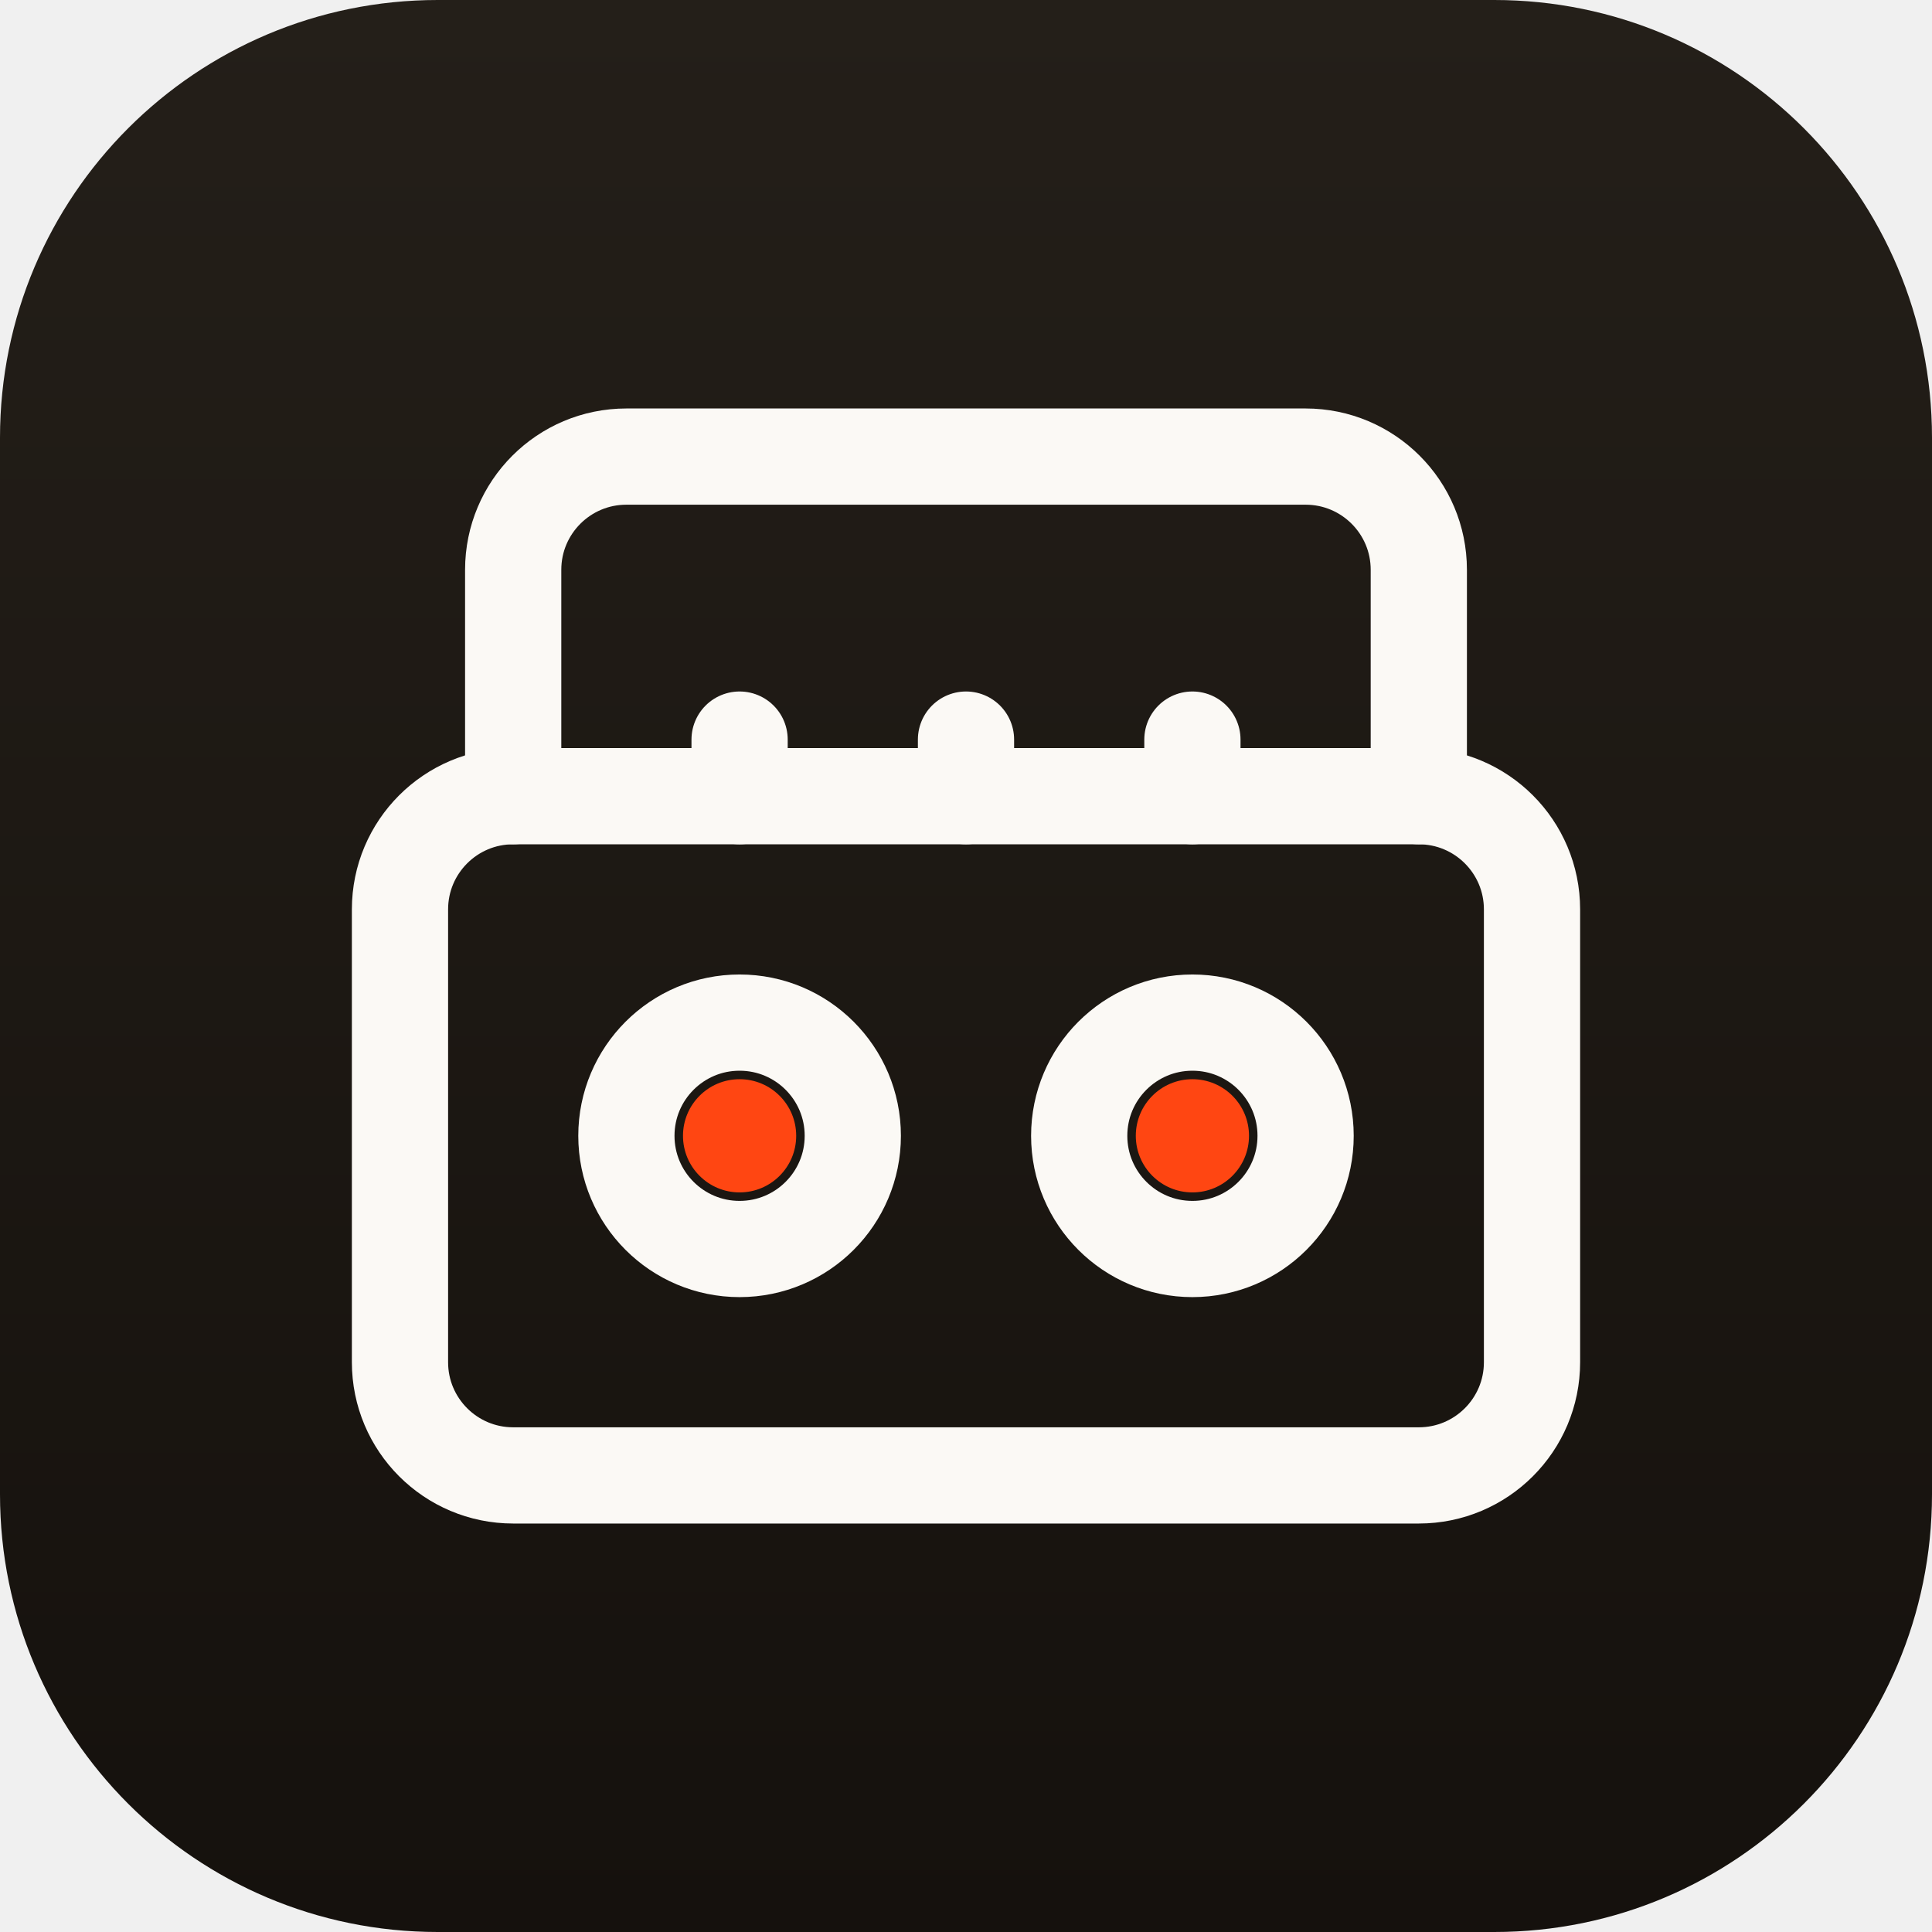
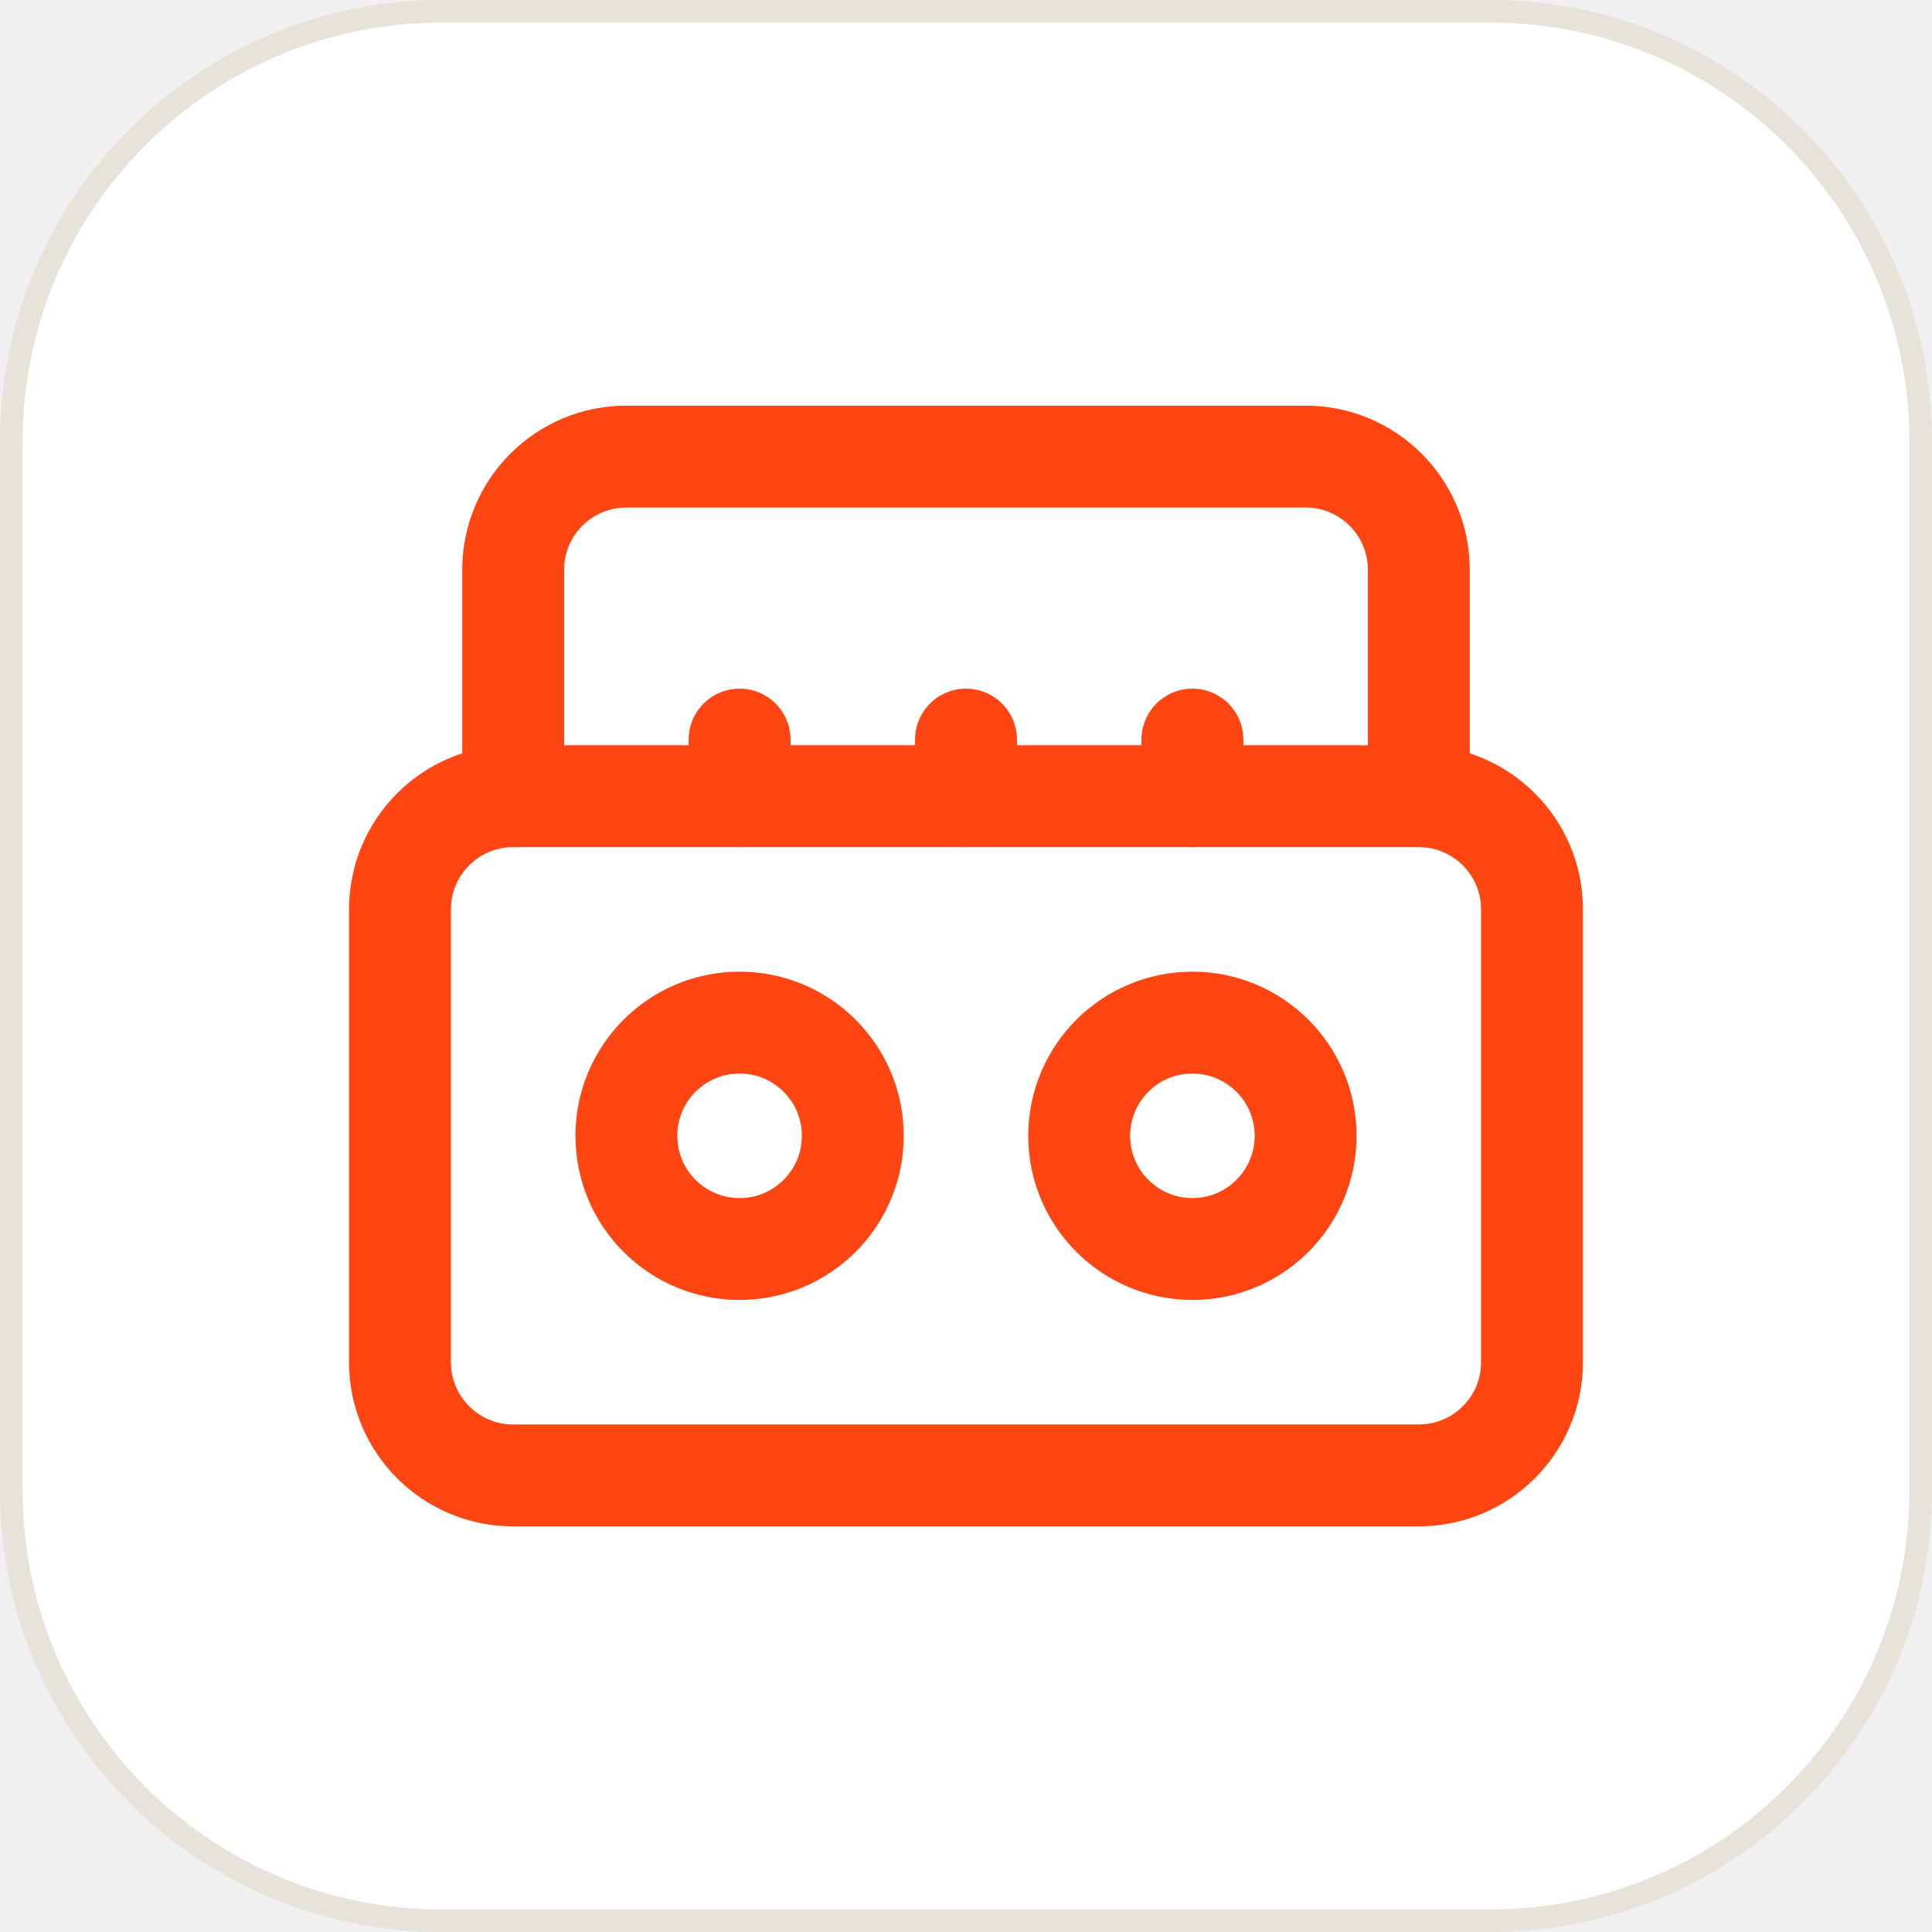
- <svg xmlns="http://www.w3.org/2000/svg" width="512" height="512" viewBox="0 0 512 512" role="img" aria-label="Briefing">
-   <defs>
-     <linearGradient id="tile" x1="0" y1="0" x2="0" y2="1">
-       <stop offset="0" stop-color="#241f19" />
-       <stop offset="1" stop-color="#15110d" />
-     </linearGradient>
-   </defs>
-   <rect width="512" height="512" rx="116" fill="url(#tile)" />
-   <g transform="translate(76,76) scale(15)" fill="none" stroke="#fbf9f5" stroke-width="1.7" stroke-linecap="round" stroke-linejoin="round">
+ <svg xmlns="http://www.w3.org/2000/svg" width="512" height="512" viewBox="0 0 512 512" role="img" aria-label="briefing.fm">
+   <rect x="3" y="3" width="506" height="506" rx="114" fill="#ffffff" stroke="#e8e3da" stroke-width="6" />
+   <g transform="translate(76,76) scale(15)" fill="none" stroke="#ff4612" stroke-width="1.8" stroke-linecap="round" stroke-linejoin="round">
    <path d="M4 9V5a2 2 0 0 1 2-2h12a2 2 0 0 1 2 2v4" />
    <path d="M8 8v1" />
    <path d="M12 8v1" />
    <path d="M16 8v1" />
    <rect width="20" height="12" x="2" y="9" rx="2" />
    <circle cx="8" cy="15" r="2" />
    <circle cx="16" cy="15" r="2" />
  </g>
-   <g transform="translate(76,76) scale(15)">
-     <circle cx="8" cy="15" r="1" fill="#ff4612" />
-     <circle cx="16" cy="15" r="1" fill="#ff4612" />
-   </g>
</svg>
